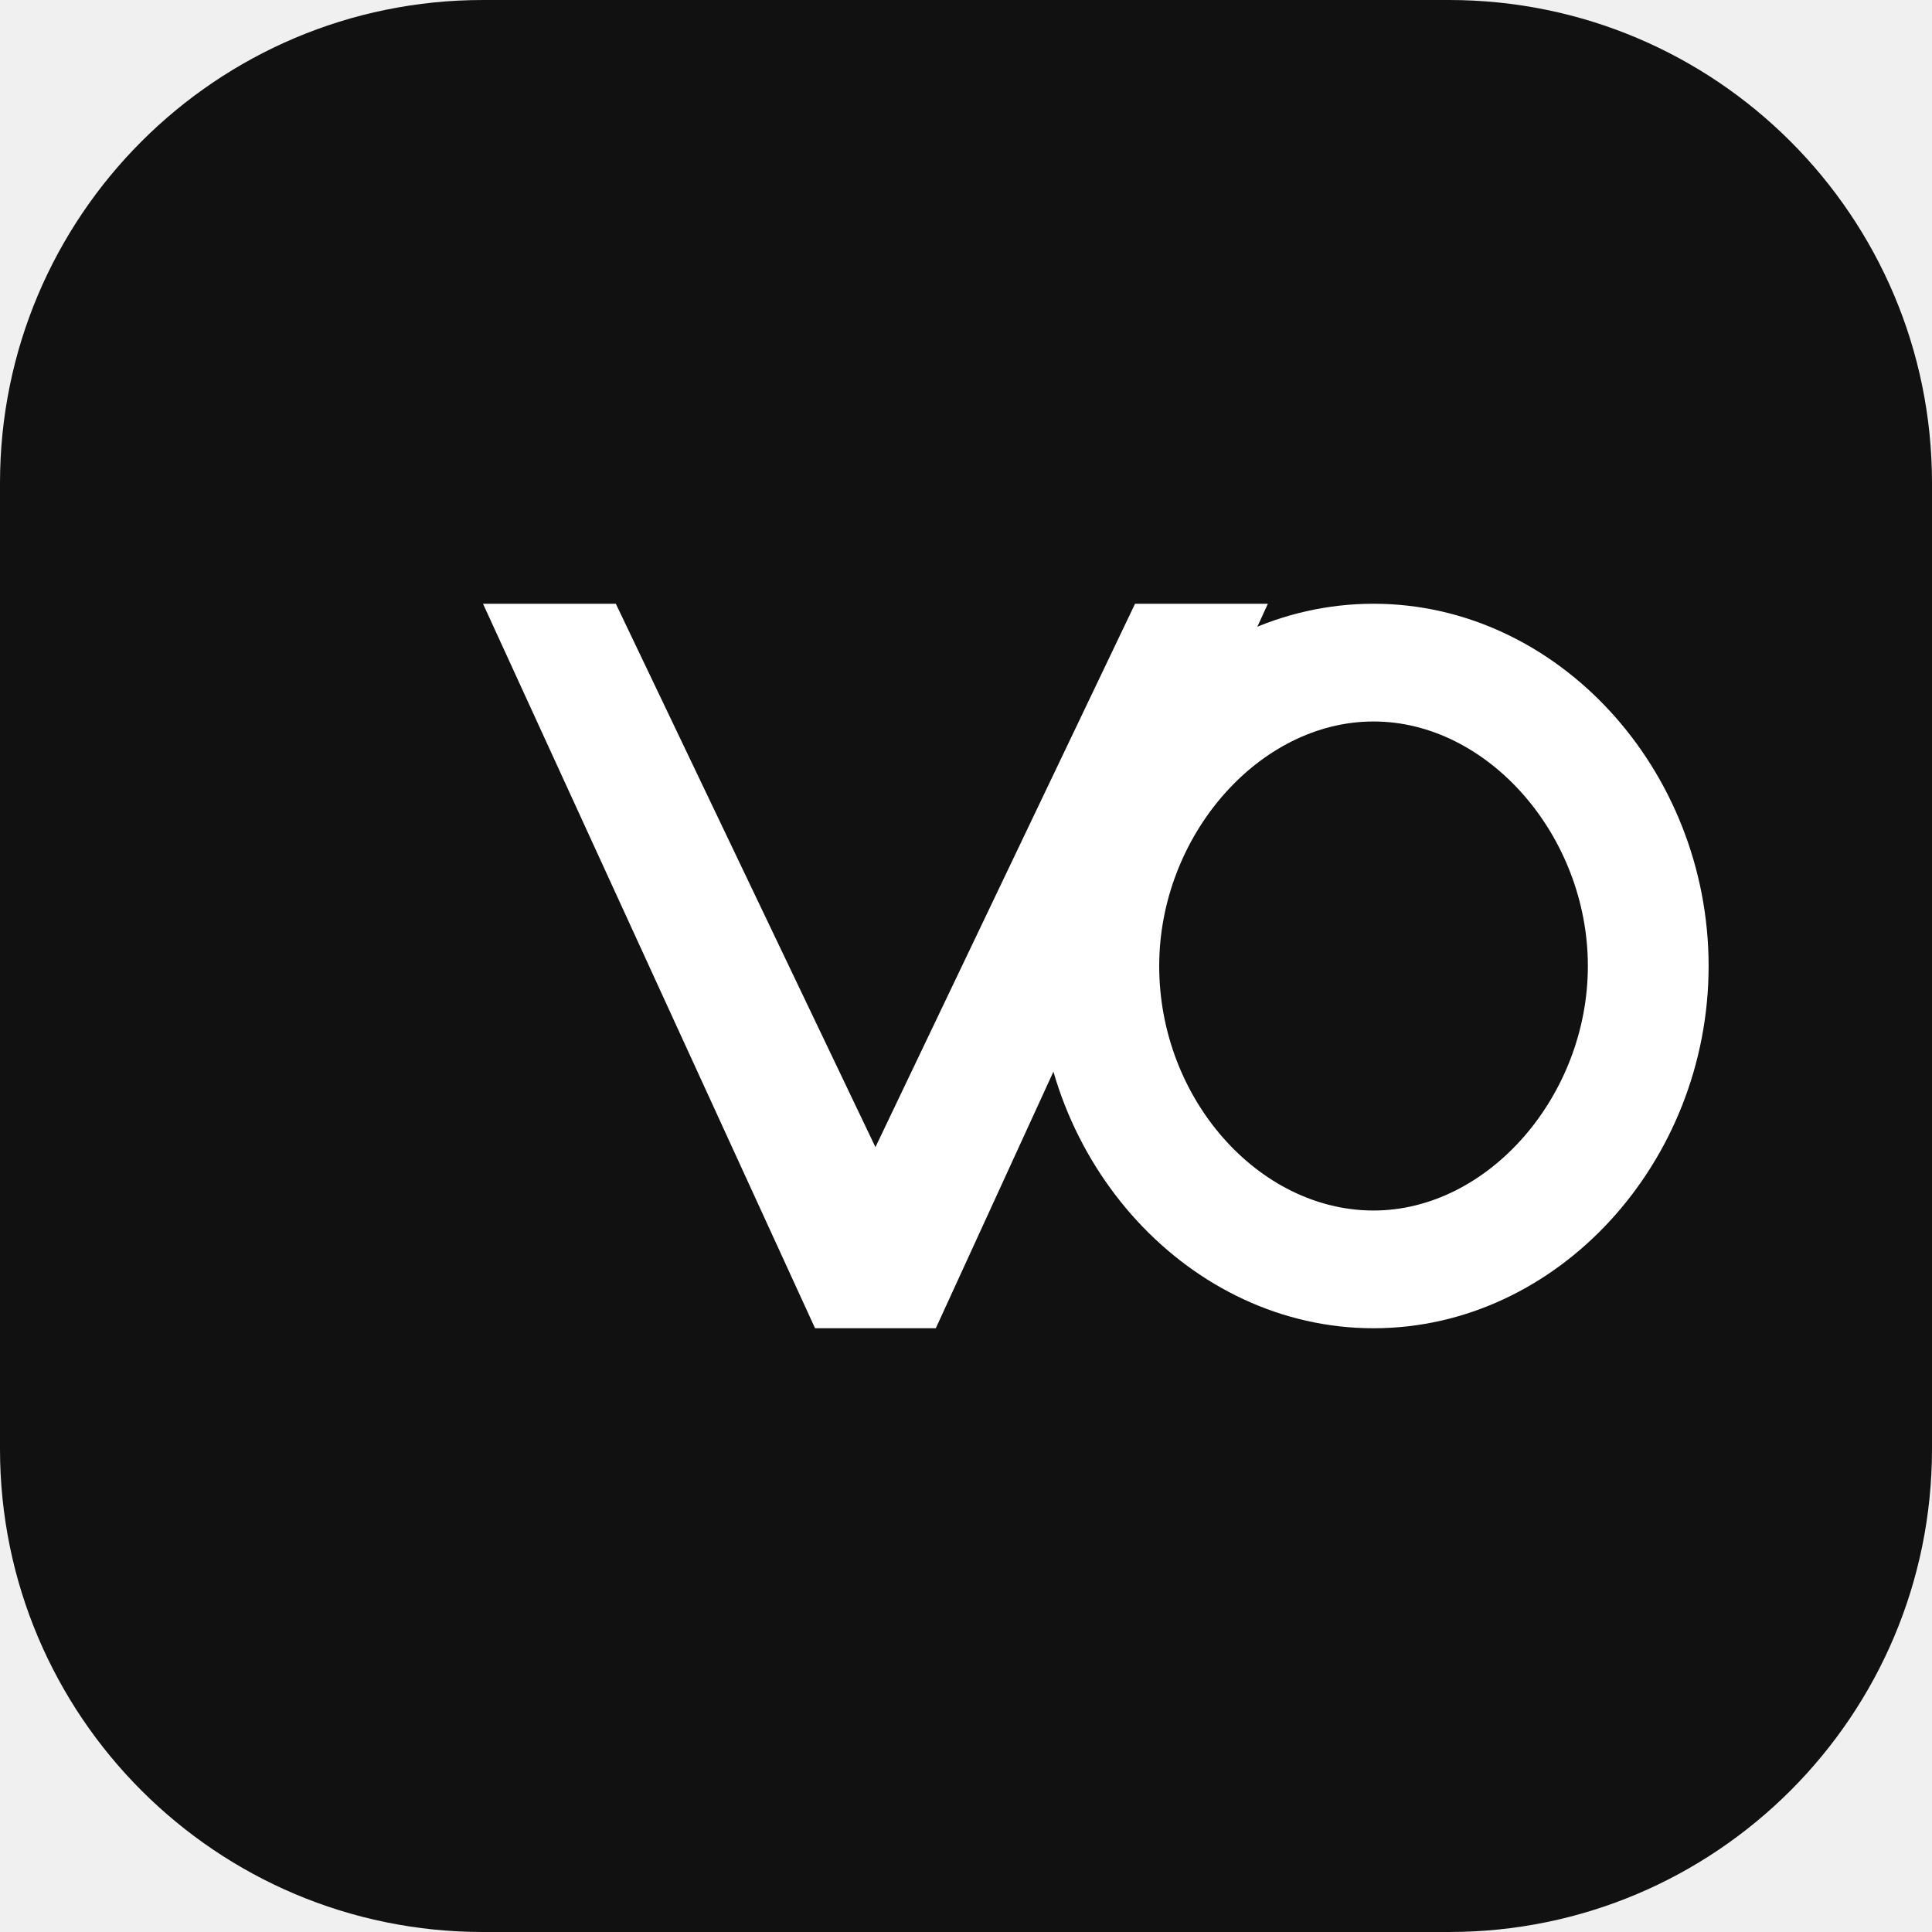
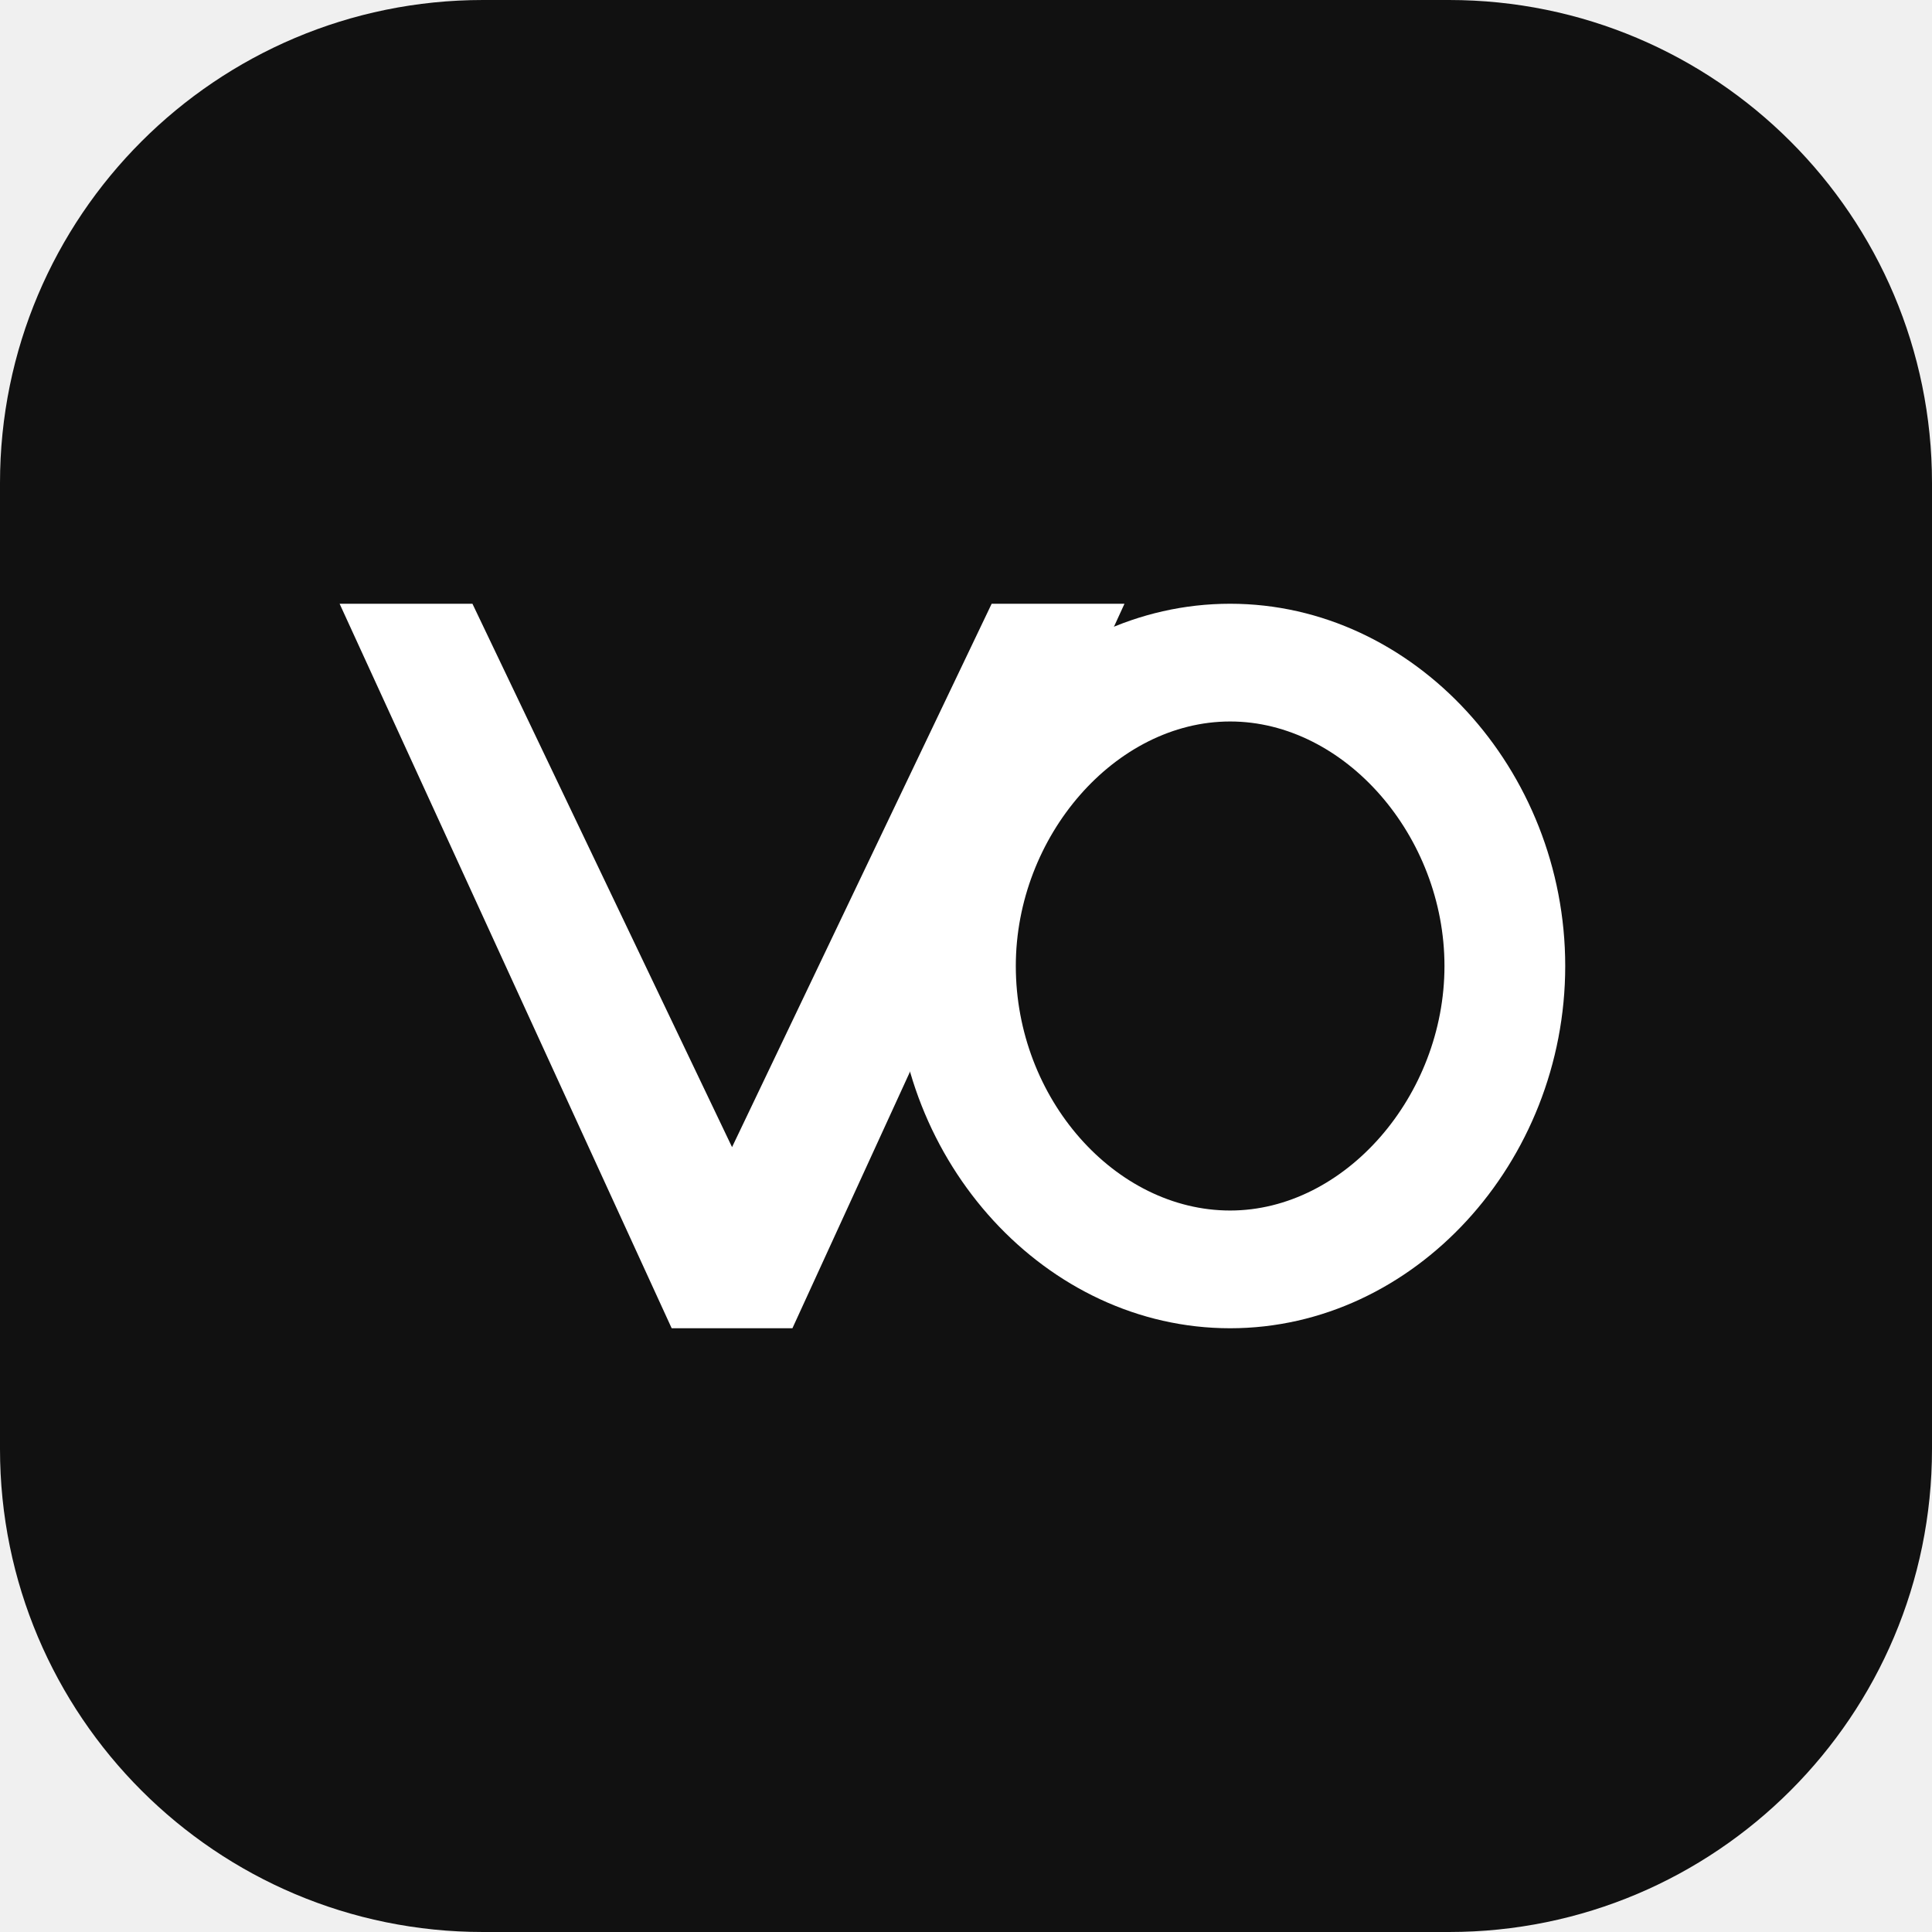
<svg xmlns="http://www.w3.org/2000/svg" viewBox="0 0 32 32" aria-label="VO">
  <rect width="32" height="32" rx="8" fill="#111111" />
-   <path fill="#ffffff" d="M8 10h2.2l4.3 9 4.3-9H21l-5.5 12h-2L8 10z" />
-   <path fill="#ffffff" fill-rule="evenodd" d="M22.75 22c3.05 0 5.55-2.75 5.55-6s-2.5-6-5.55-6-5.55 2.75-5.55 6 2.5 6 5.55 6zm0-1.95c-1.9 0-3.55-1.85-3.55-4.05 0-2.15 1.65-4.05 3.55-4.05s3.55 1.9 3.55 4.05-1.65 4.05-3.55 4.05z" />
+   <g fill="#ffffff" transform="translate(-2.375, 0)">
+     <path d="M8 10h2.2l4.3 9 4.3-9H21l-5.5 12h-2L8 10z" />
+     <path fill-rule="evenodd" d="M22.75 22c3.05 0 5.55-2.75 5.55-6s-2.5-6-5.55-6-5.55 2.75-5.55 6 2.5 6 5.55 6zm0-1.95c-1.9 0-3.55-1.85-3.55-4.05 0-2.15 1.65-4.05 3.55-4.05s3.55 1.9 3.55 4.05-1.65 4.05-3.55 4.05z" />
+   </g>
</svg>
